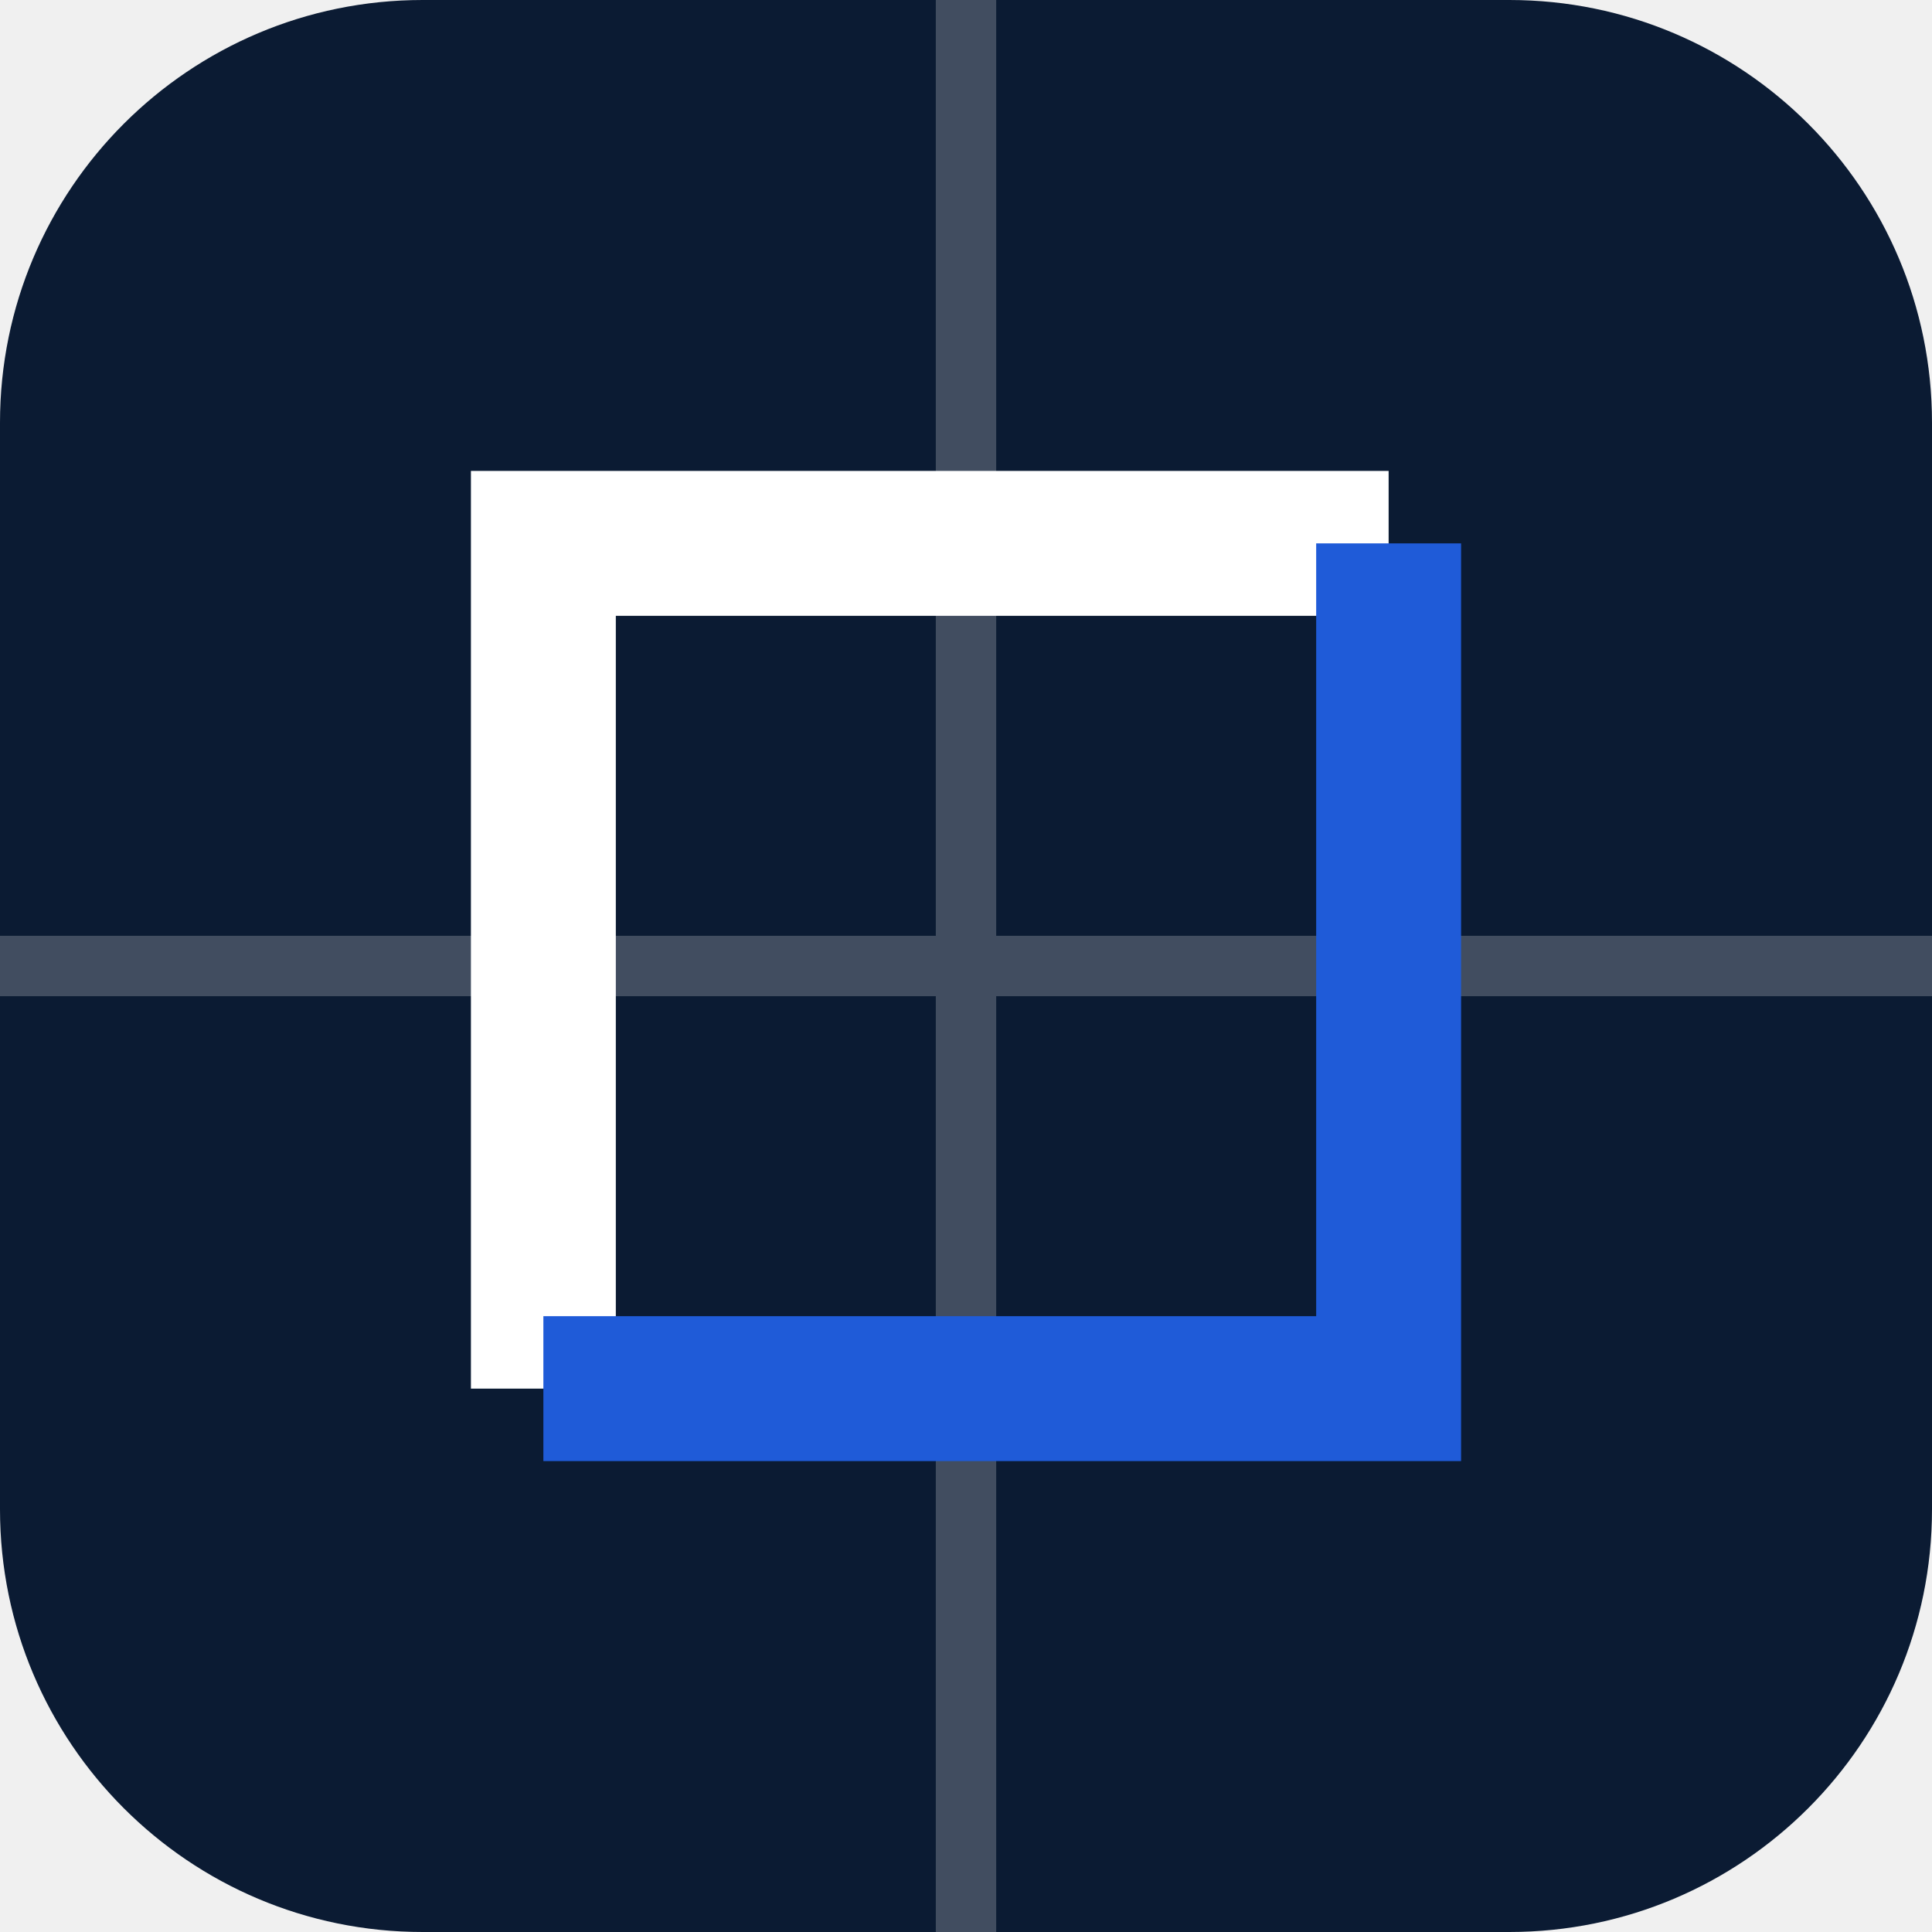
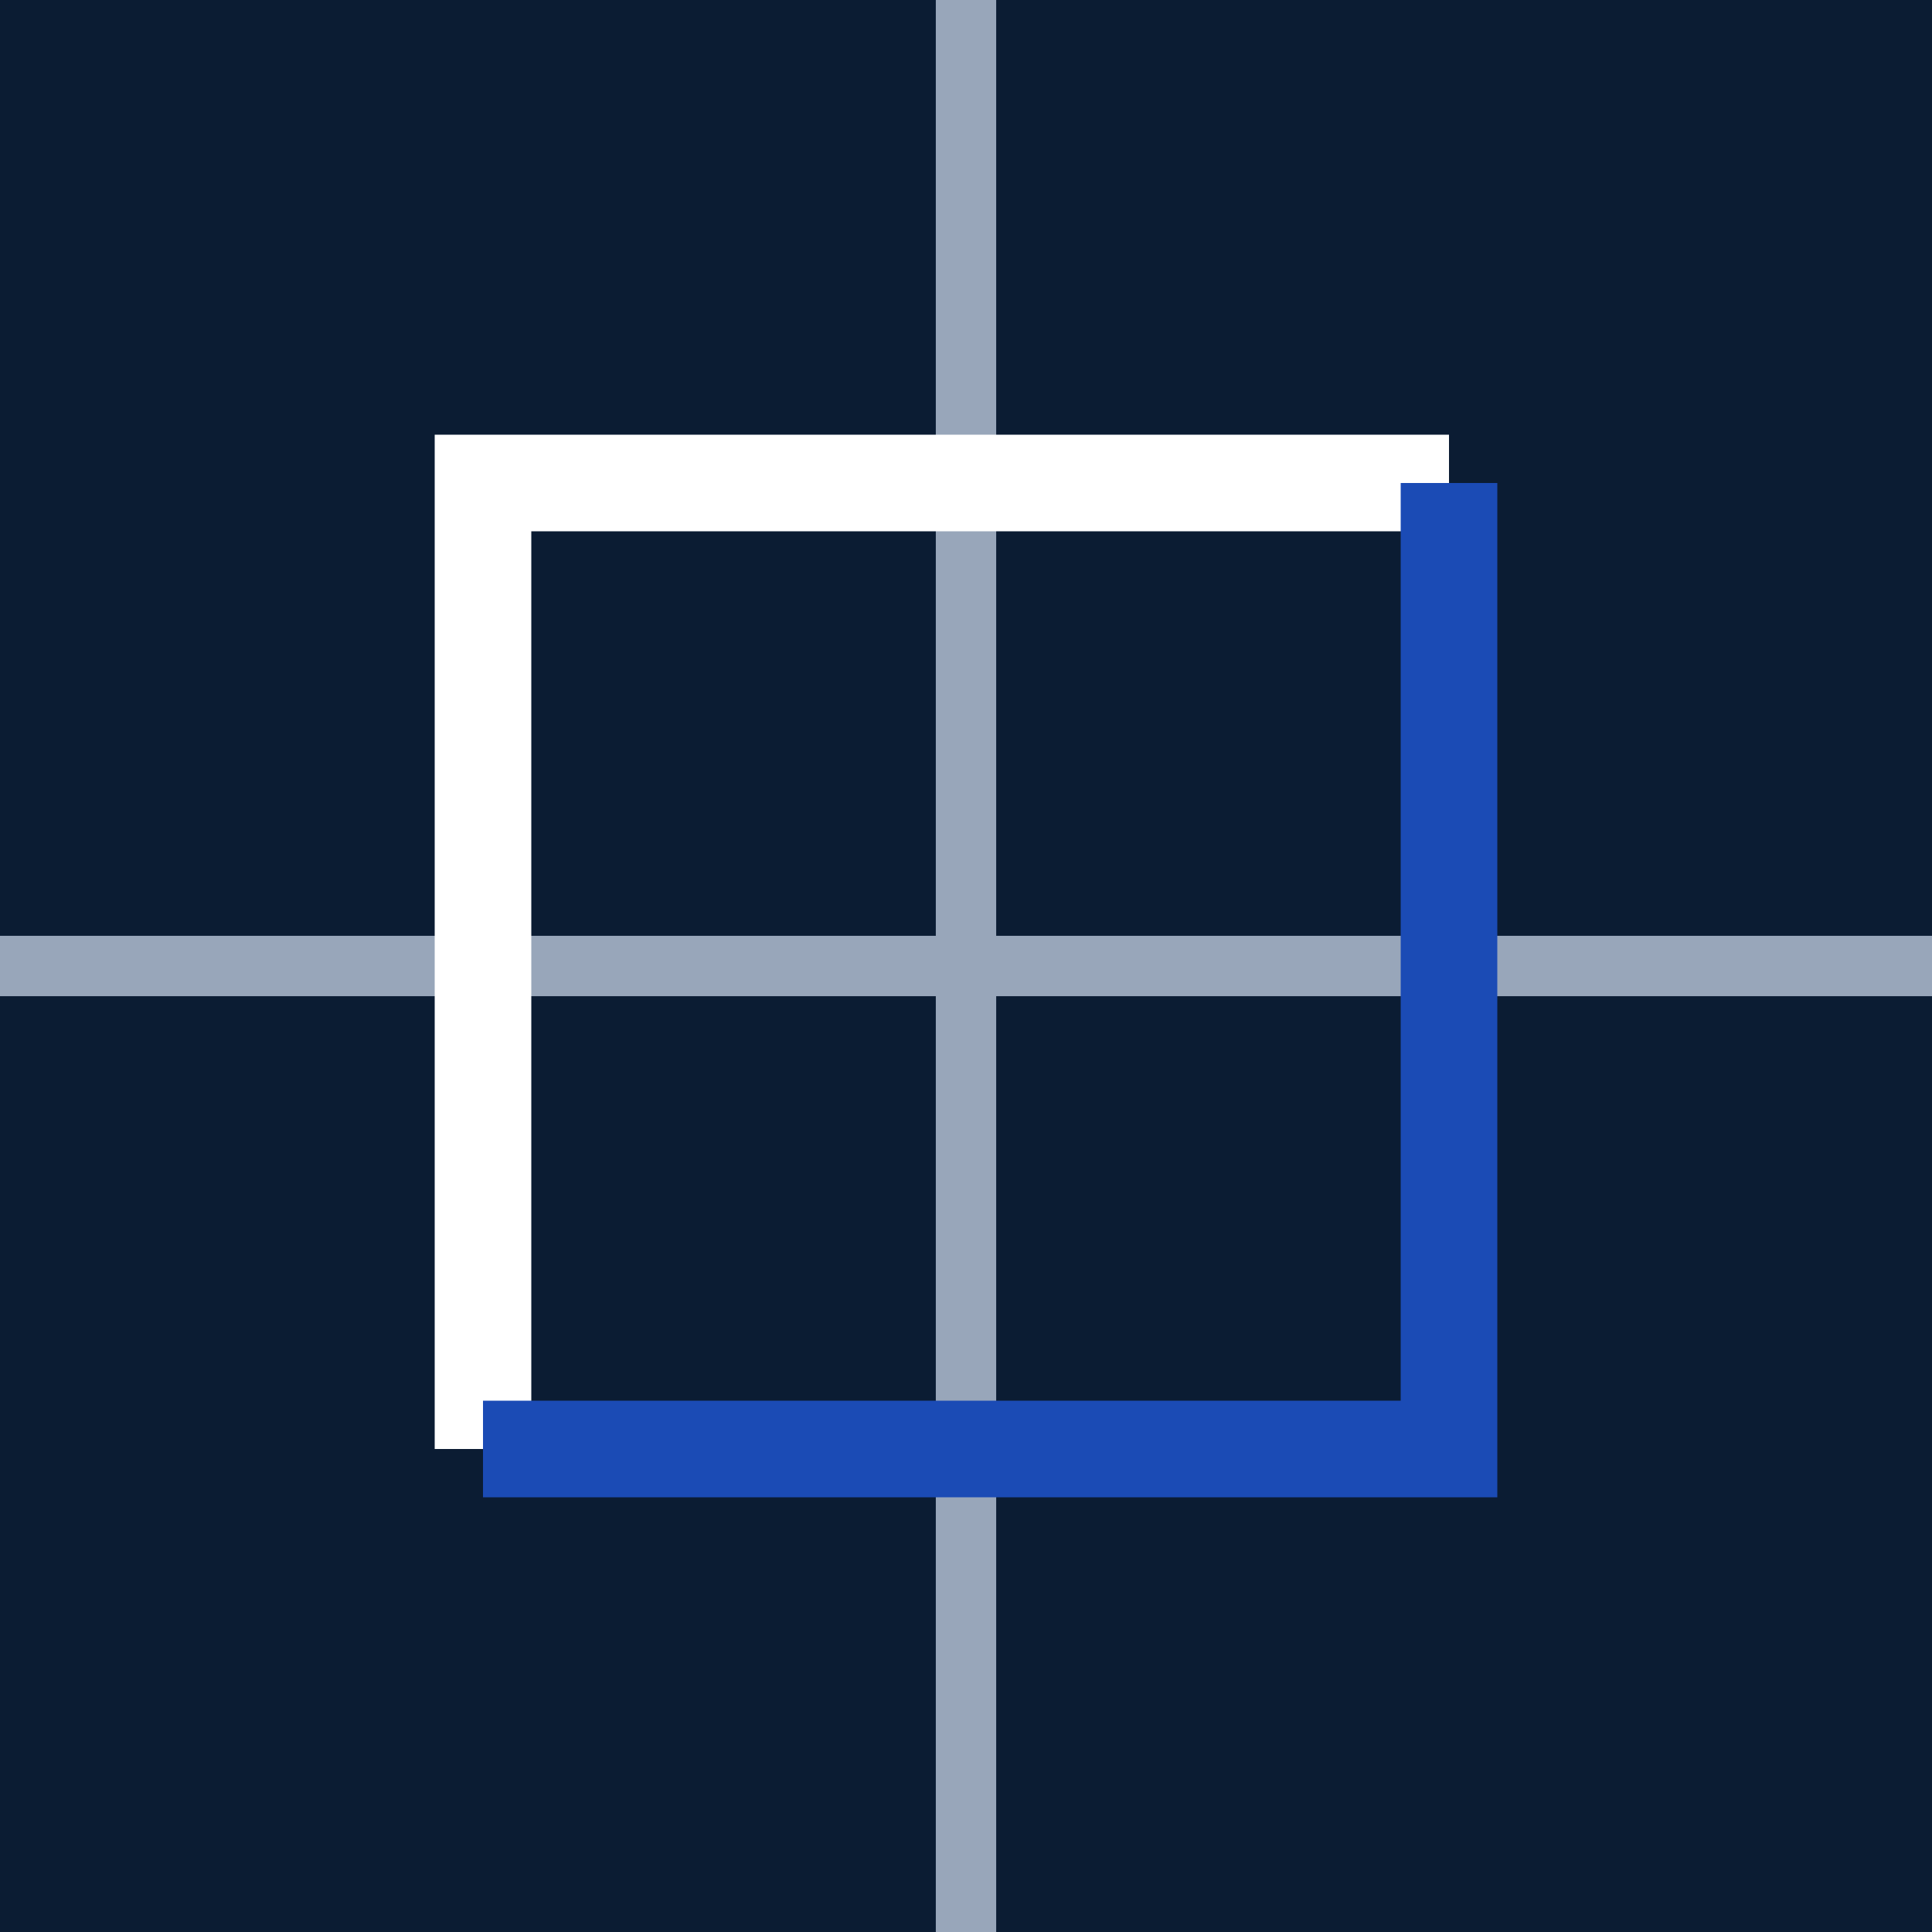
<svg xmlns="http://www.w3.org/2000/svg" viewBox="0 0 32 32">
-   <rect width="32" height="32" rx="7" fill="#0B1B33" />
-   <path d="M16 0v32M0 16h32" stroke="#fff" stroke-opacity=".22" />
-   <path d="M9 23V9h14" fill="none" stroke="#fff" stroke-width="2.4" />
-   <path d="M23 9v14H9" fill="none" stroke="#1F5BD8" stroke-width="2.4" />
+   <rect width="32" height="32" fill="#0B1C33" />
+   <path d="M16 0v32M0 16h32" stroke="#D5E2F4" stroke-opacity=".7" />
+   <path d="M8 24V8h16" fill="none" stroke="#fff" stroke-width="1.6" />
+   <path d="M24 8v16H8" fill="none" stroke="#1B4BB5" stroke-width="1.6" />
</svg>
